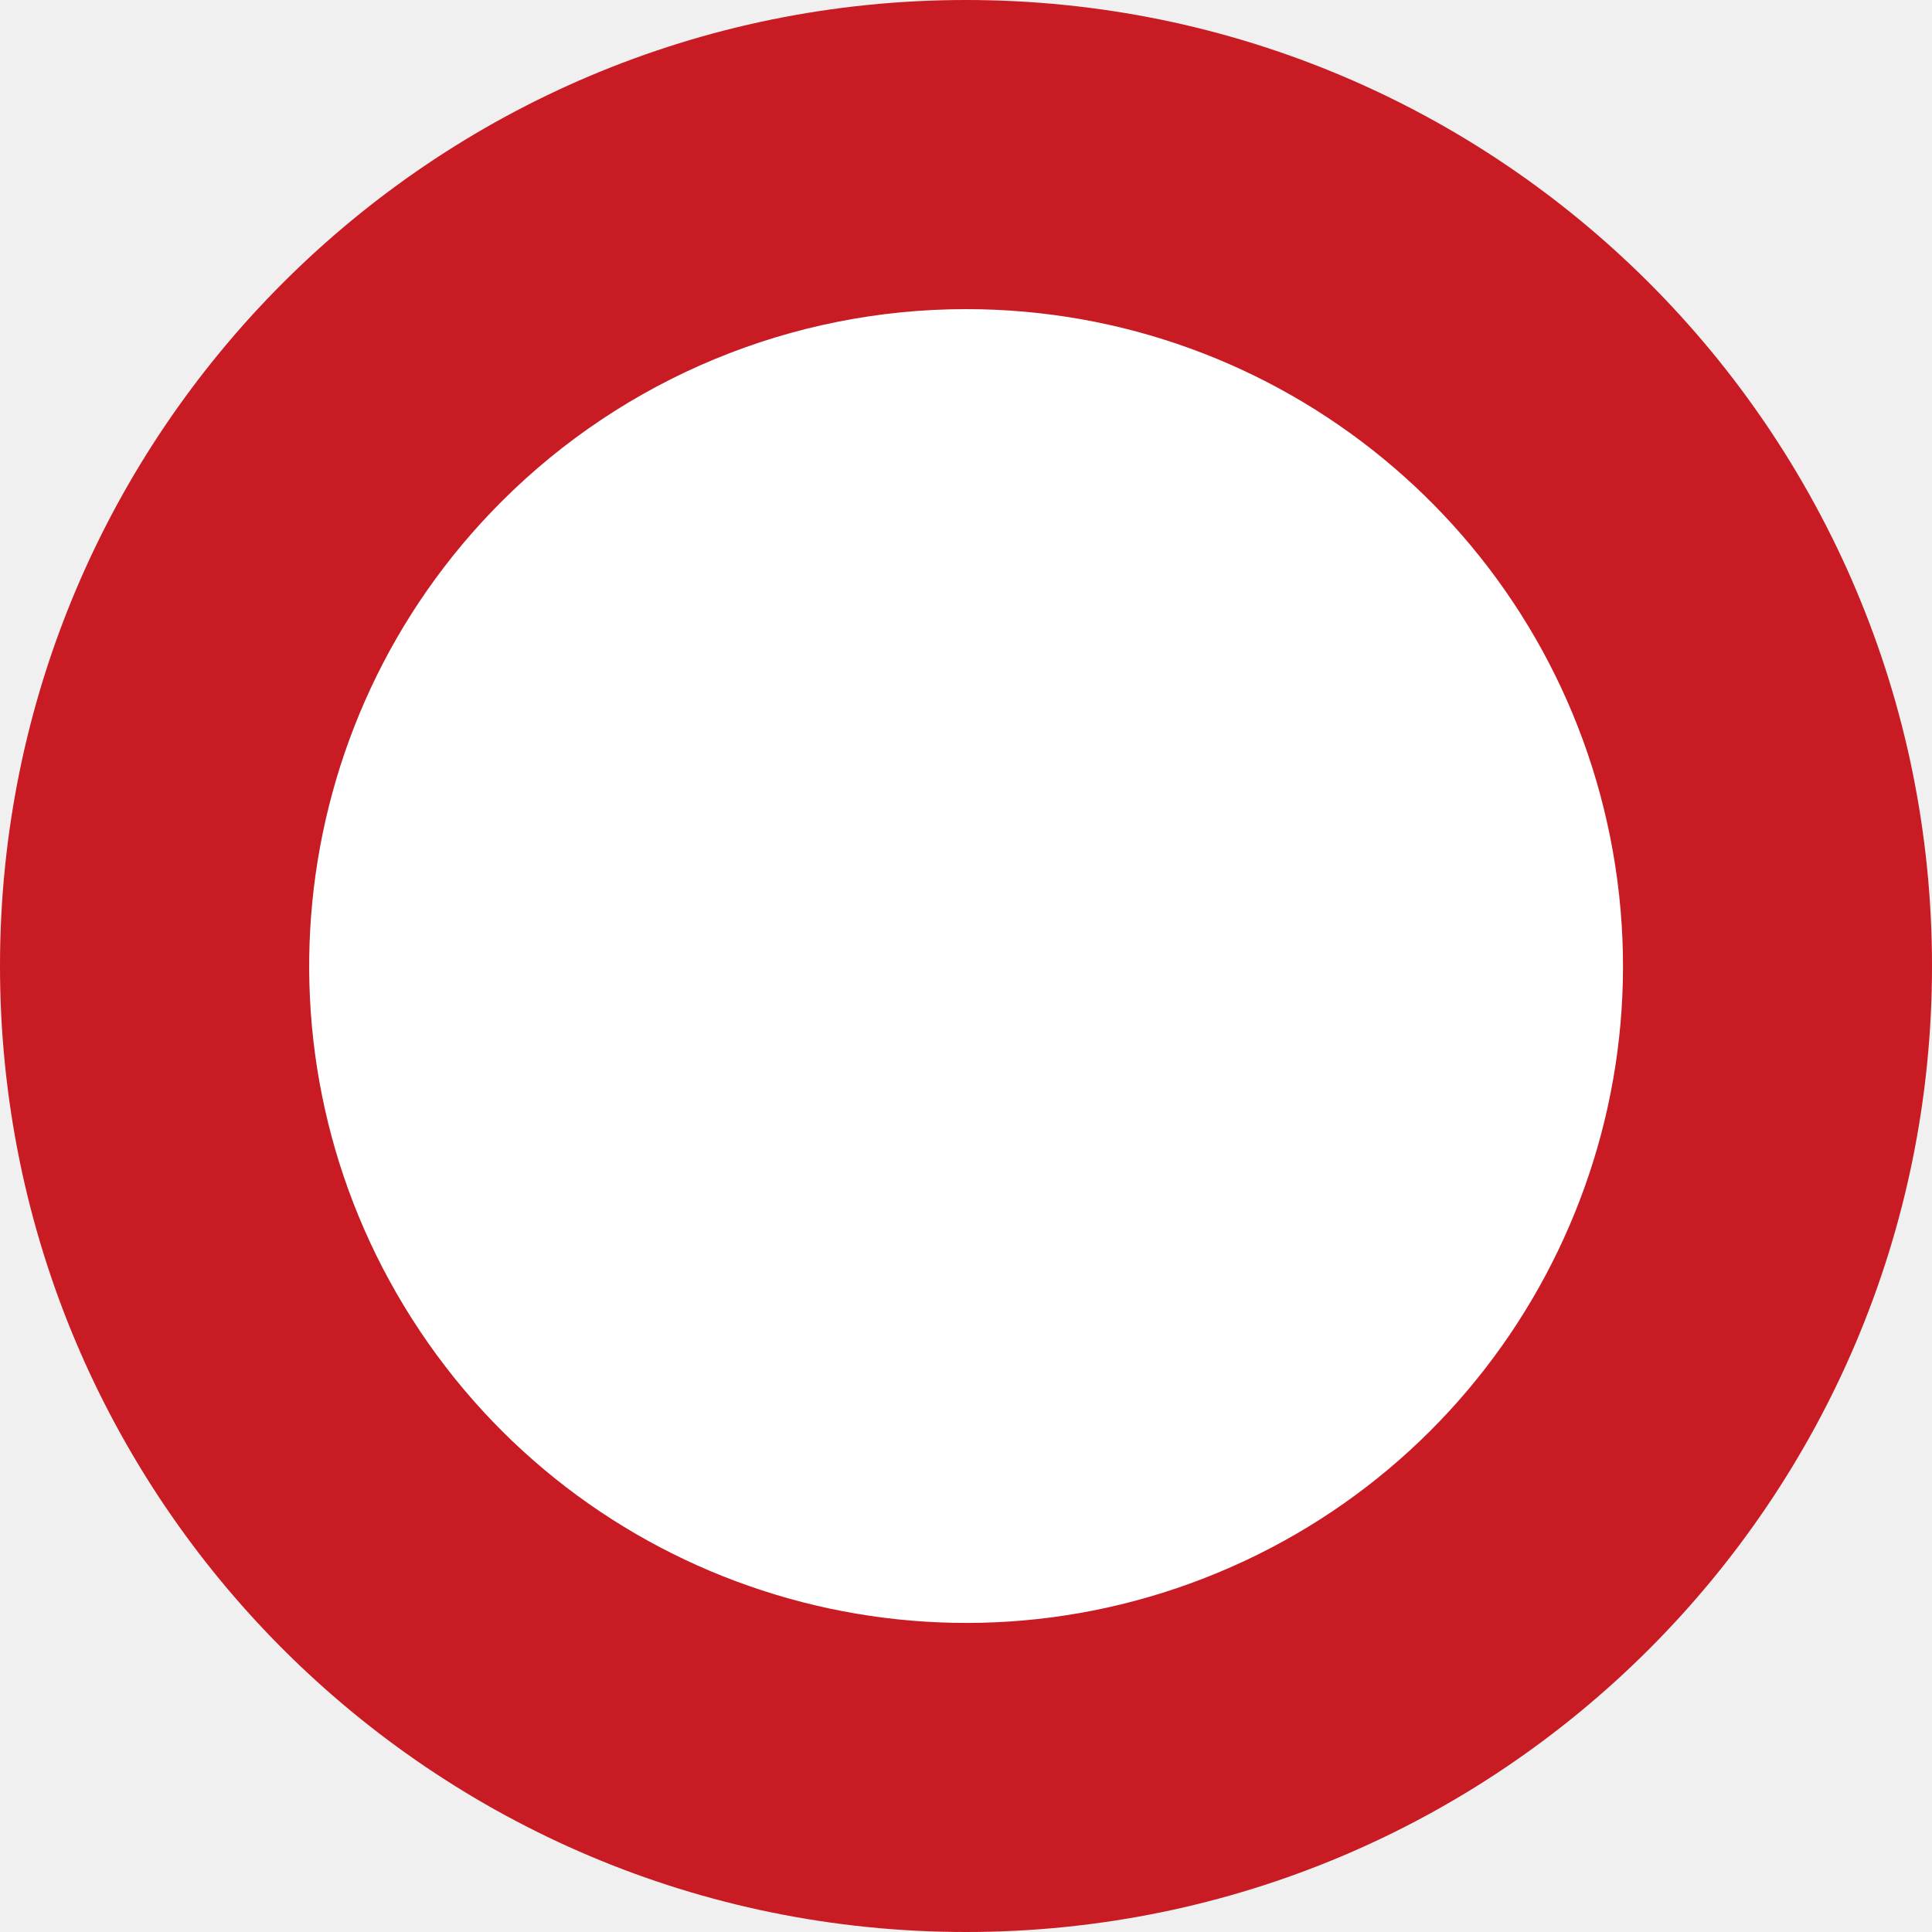
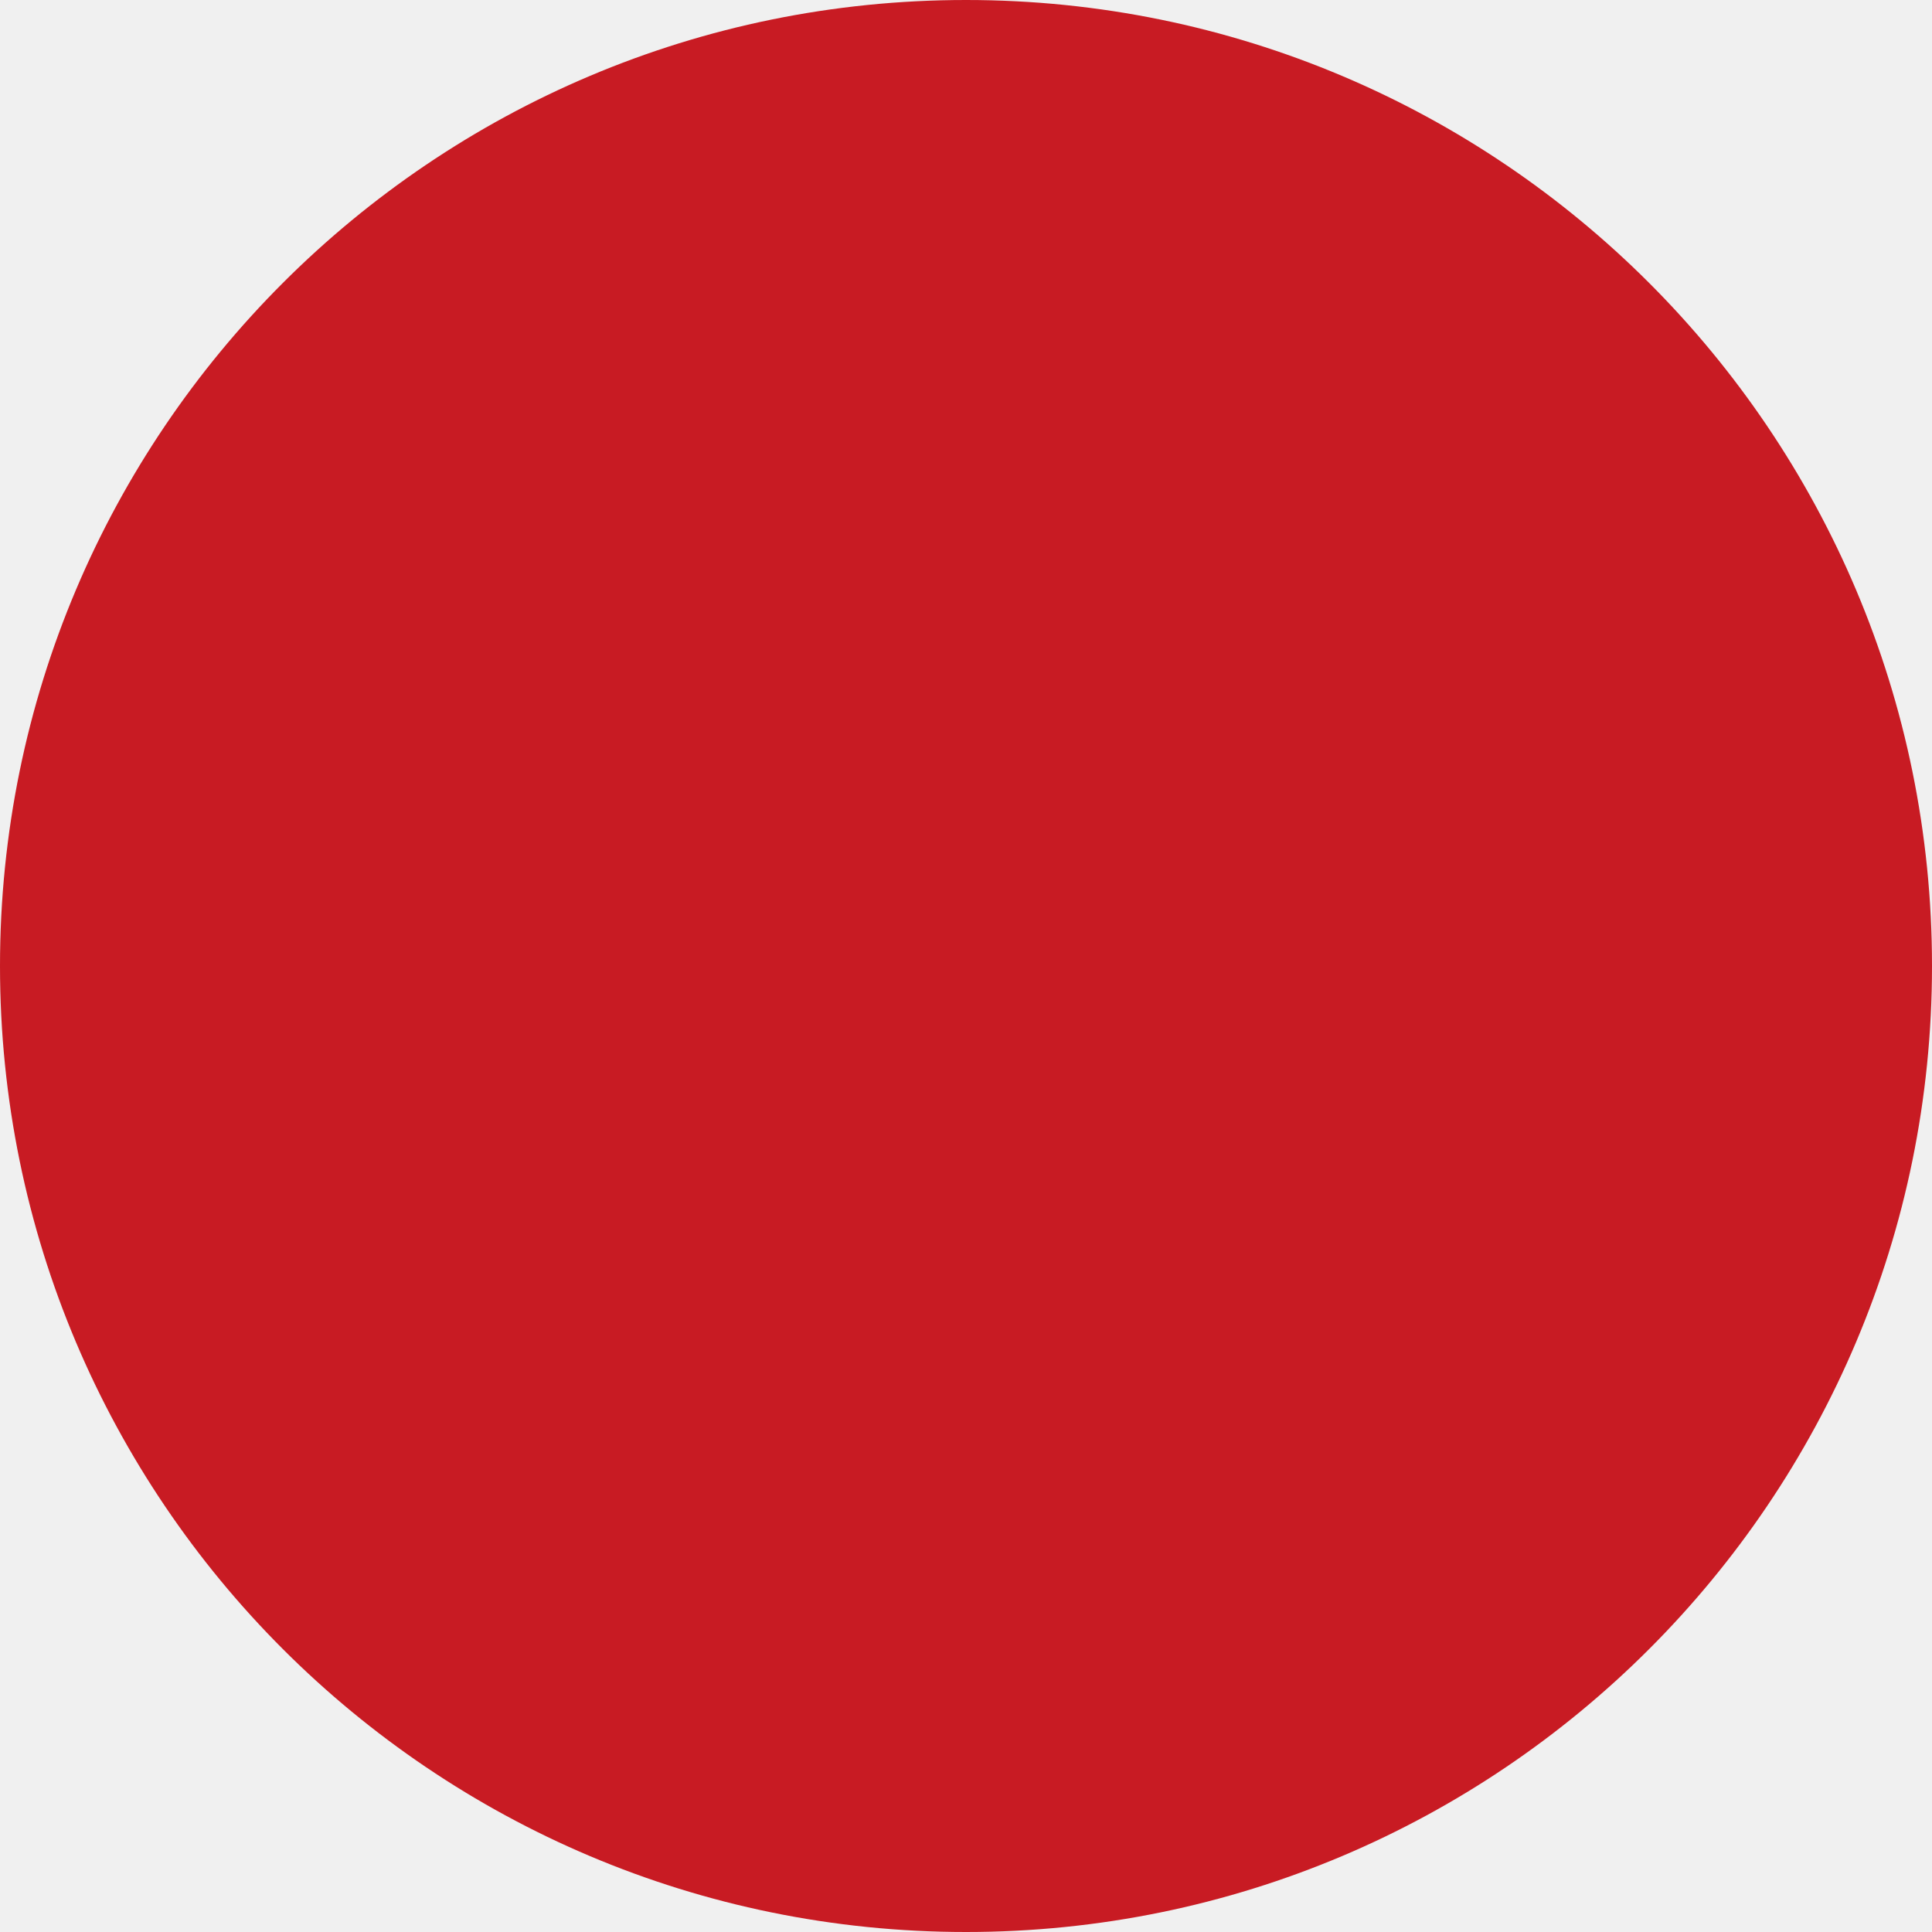
- <svg xmlns="http://www.w3.org/2000/svg" id="Layer_1" data-name="Layer 1" viewBox="0 0 500 500">
-   <defs>
-     <style>.cls-1{fill:#fff;}.cls-2{fill:#c81b23;}</style>
-   </defs>
-   <circle class="cls-1" cx="250" cy="250" r="210" />
-   <path class="cls-2" d="M250,80a170,170,0,1,1-120.2,49.8A170,170,0,0,1,250,80m0-80C111.9,0,0,111.9,0,250S111.9,500,250,500,500,388.1,500,250,388.1,0,250,0Z" />
+ <svg xmlns="http://www.w3.org/2000/svg" version="1.1" id="Layer_1" x="0px" y="0px" viewBox="0 0 500 500" style="enable-background:new 0 0 500 500;" xml:space="preserve">
+   <style type="text/css">
+ 	.st0{fill:#FFFFFF;}
+ 	.st1{fill:#C81B23;}
+ </style>
+   <circle class="st0" cx="250" cy="250" r="210" />
+   <path class="st1" d="M250,0C111.9,0,0,111.9,0,250s111.9,250,250,250s250-111.9,250-250S388.1,0,250,0z" />
</svg>
